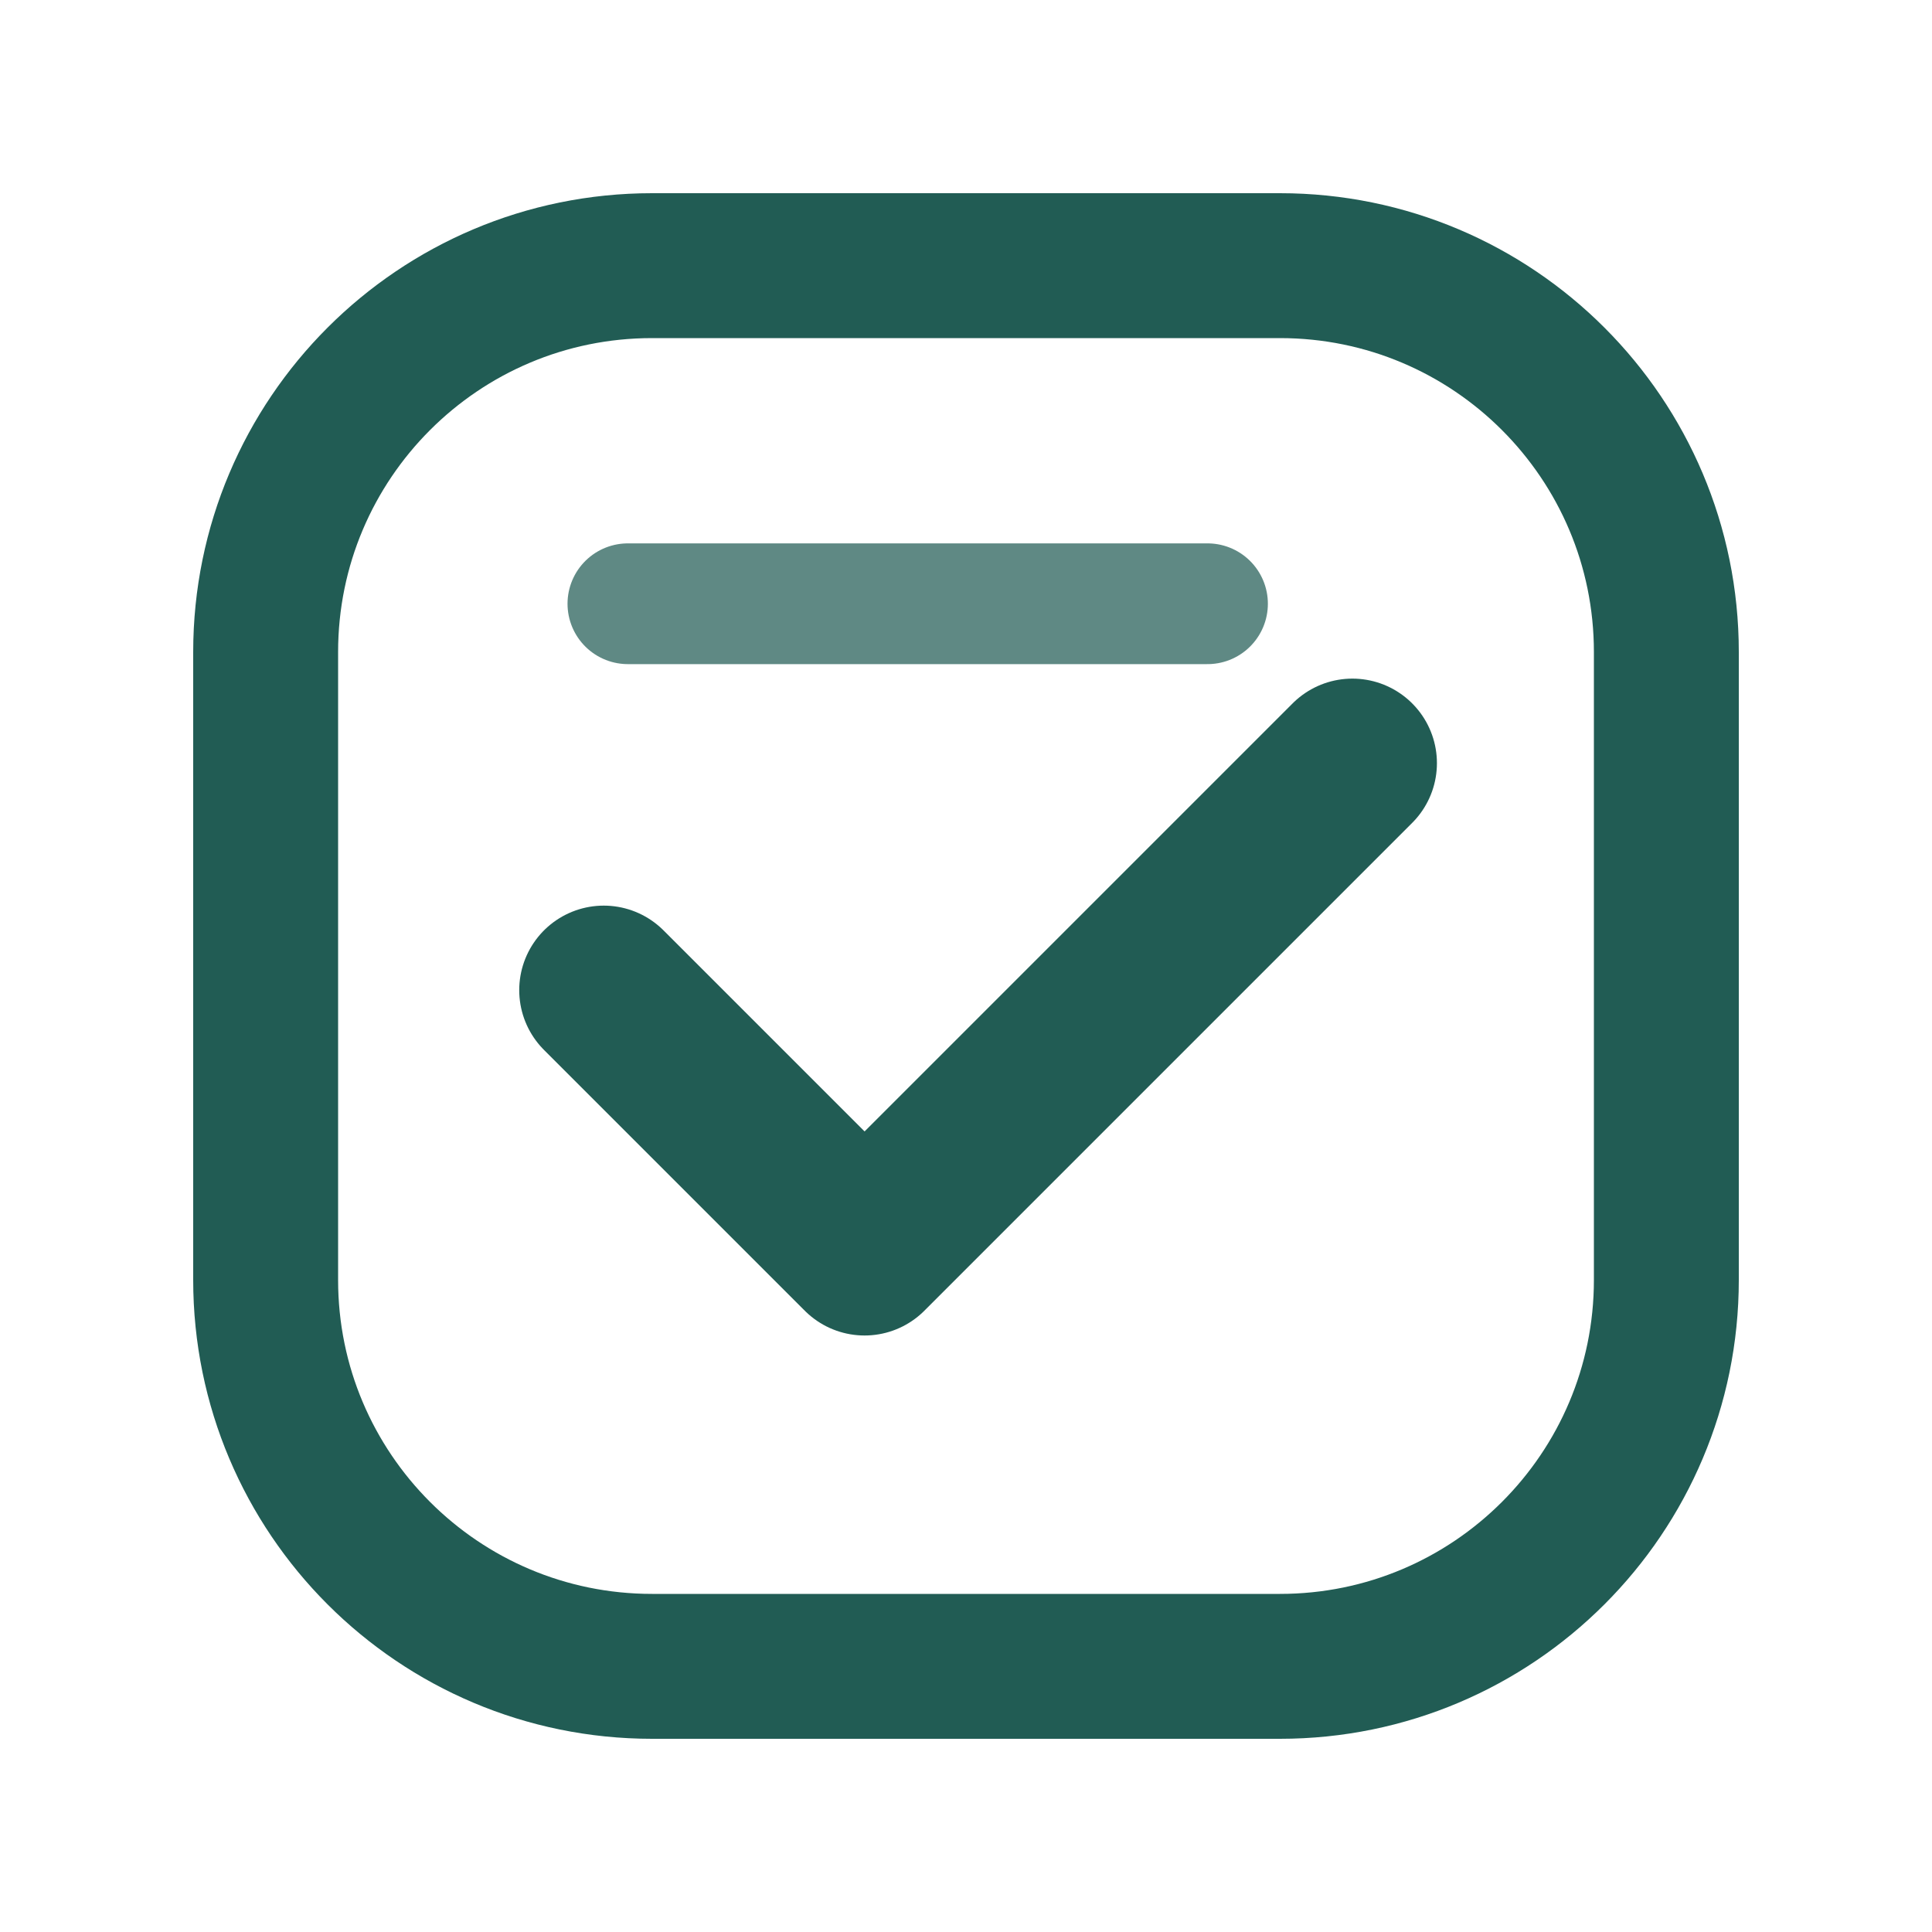
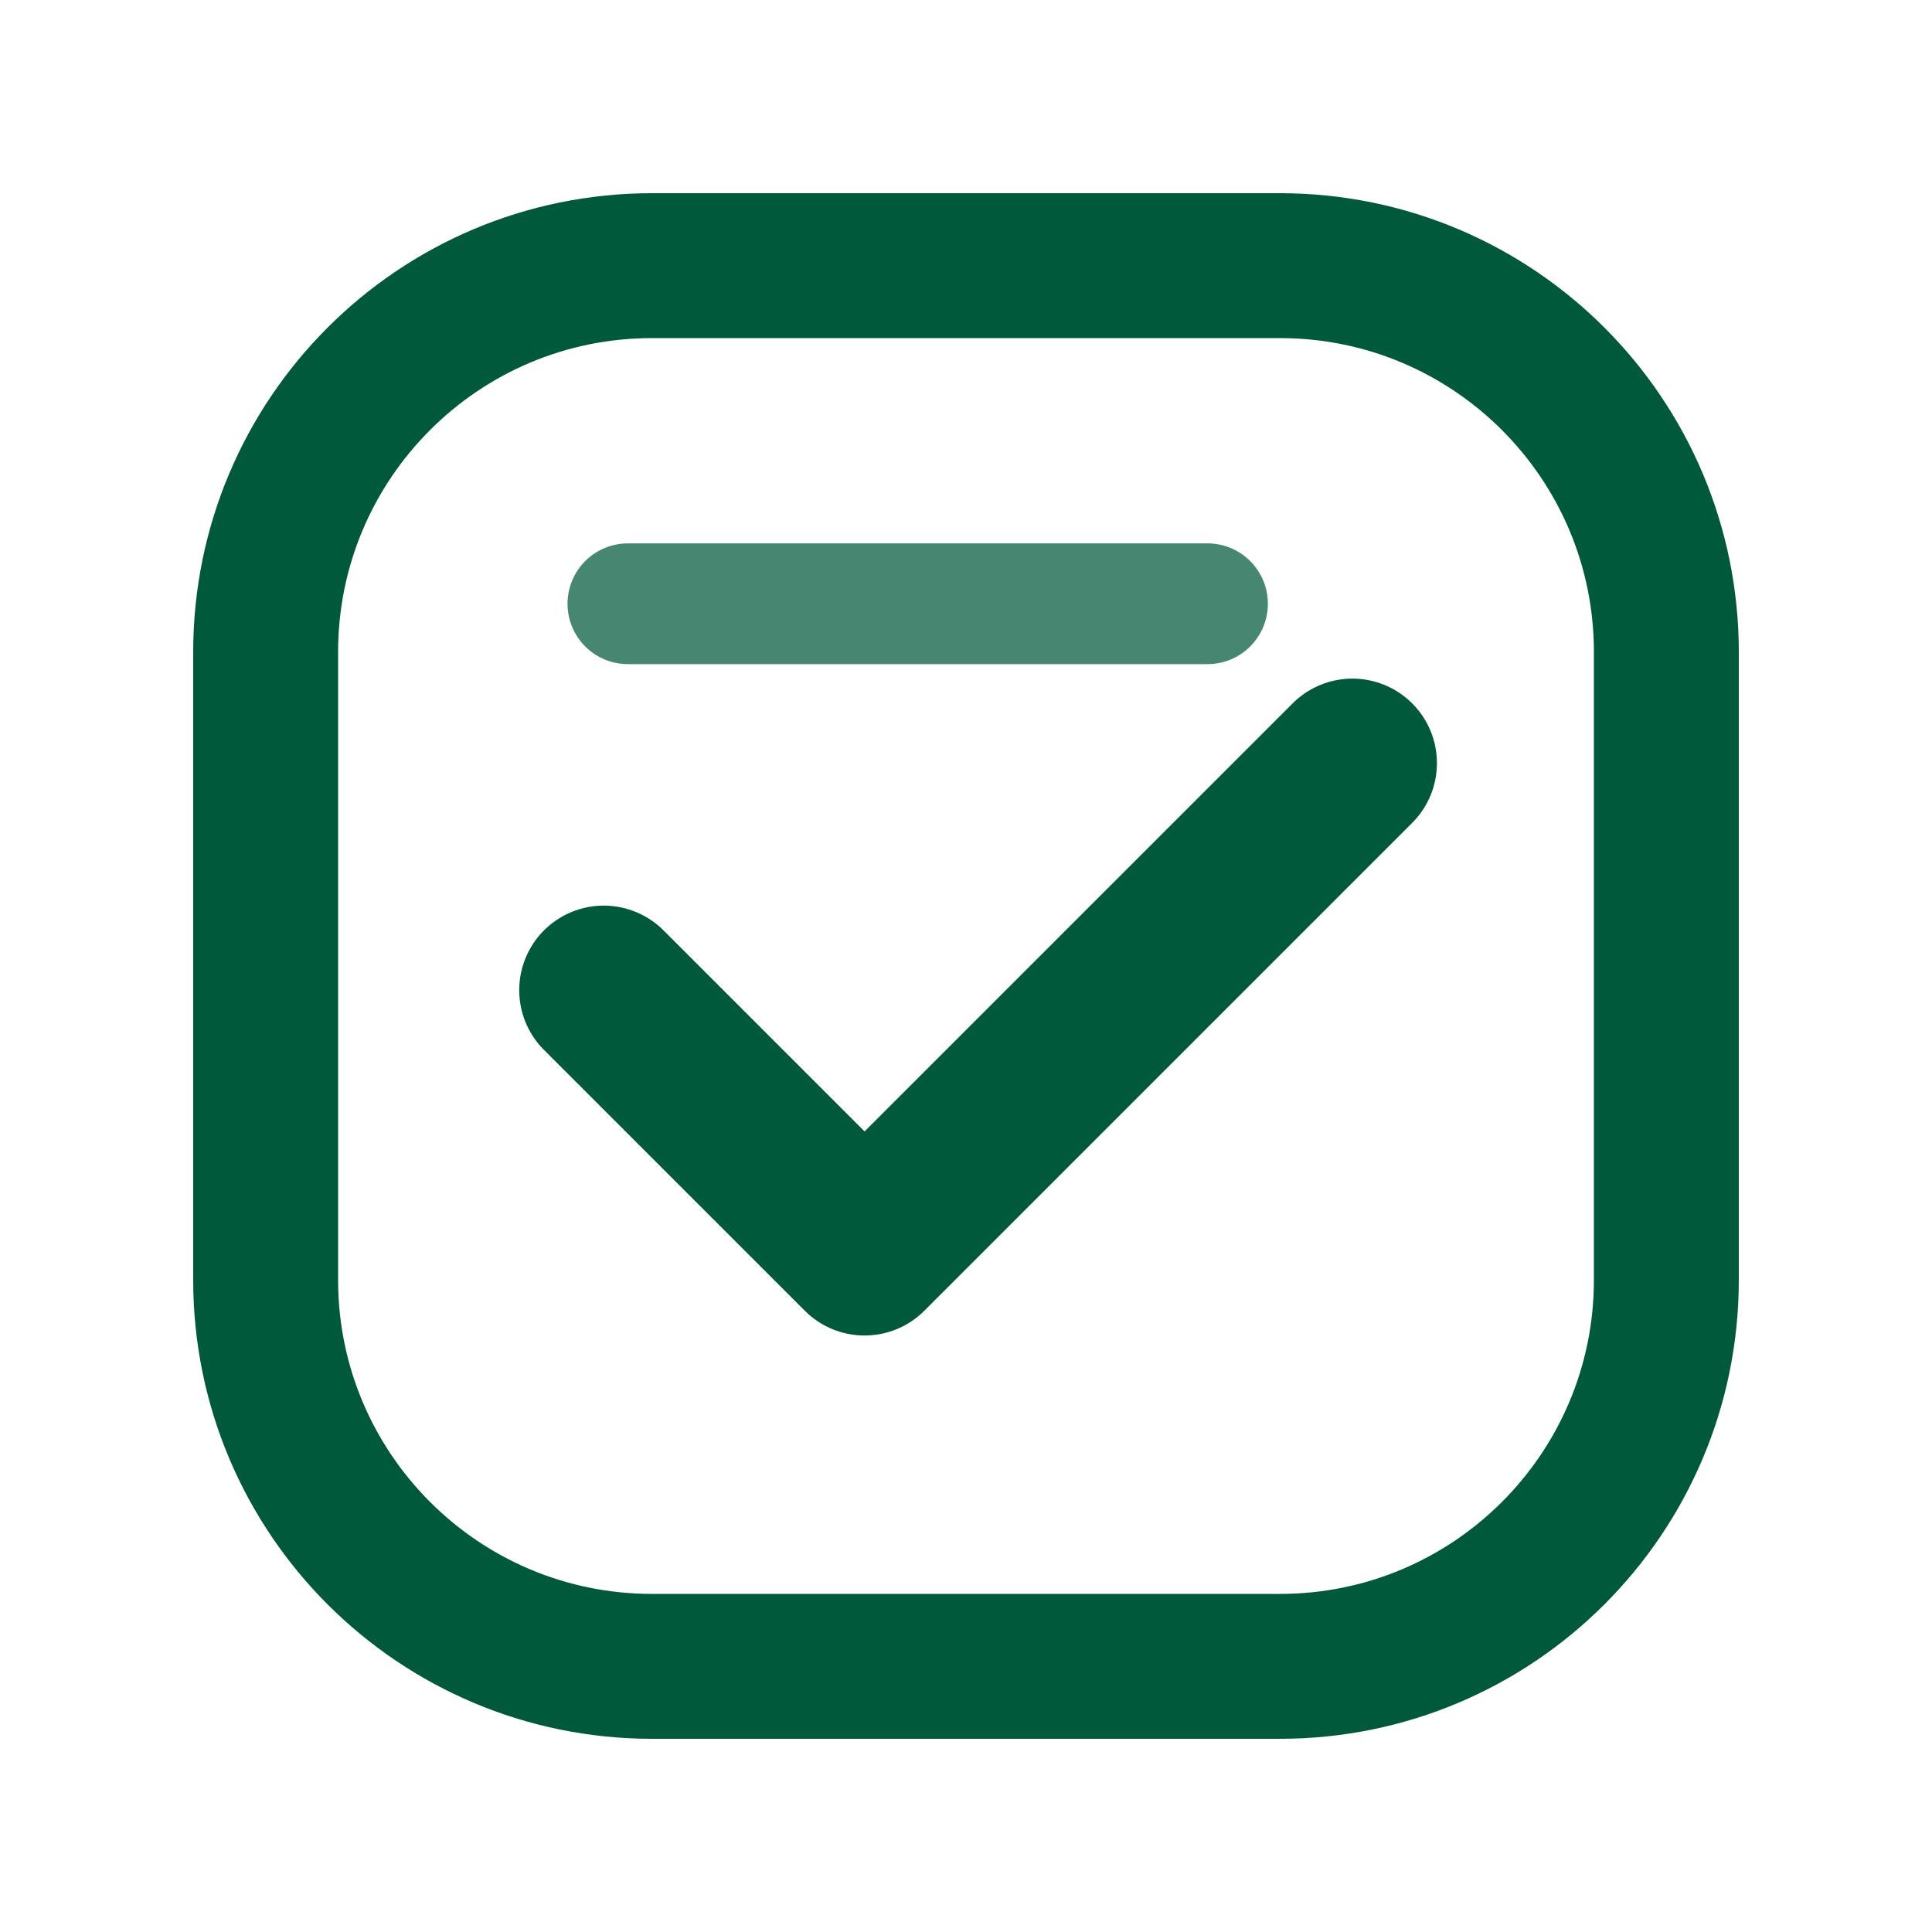
<svg xmlns="http://www.w3.org/2000/svg" viewBox="0 0 40 40" role="img" aria-label="Local Web Fix icon">
-   <rect x="5.5" y="5.5" width="29" height="29" rx="8" fill="none" stroke="#215c54" stroke-width="3" />
-   <path d="M12.5 20.5l5.4 5.4L28 15.8" fill="none" stroke="#215c54" stroke-width="3.5" stroke-linecap="round" stroke-linejoin="round" />
-   <path d="M13 12.5h12" fill="none" stroke="#215c54" stroke-width="2.5" stroke-linecap="round" opacity=".72" />
+   <rect x="5.5" y="5.5" width="29" height="29" rx="8" fill="none" stroke="#00593b" stroke-width="3" />
+   <path d="M12.5 20.5l5.4 5.4L28 15.8" fill="none" stroke="#00593b" stroke-width="3.5" stroke-linecap="round" stroke-linejoin="round" />
+   <path d="M13 12.5h12" fill="none" stroke="#00593b" stroke-width="2.5" stroke-linecap="round" opacity=".72" />
</svg>
